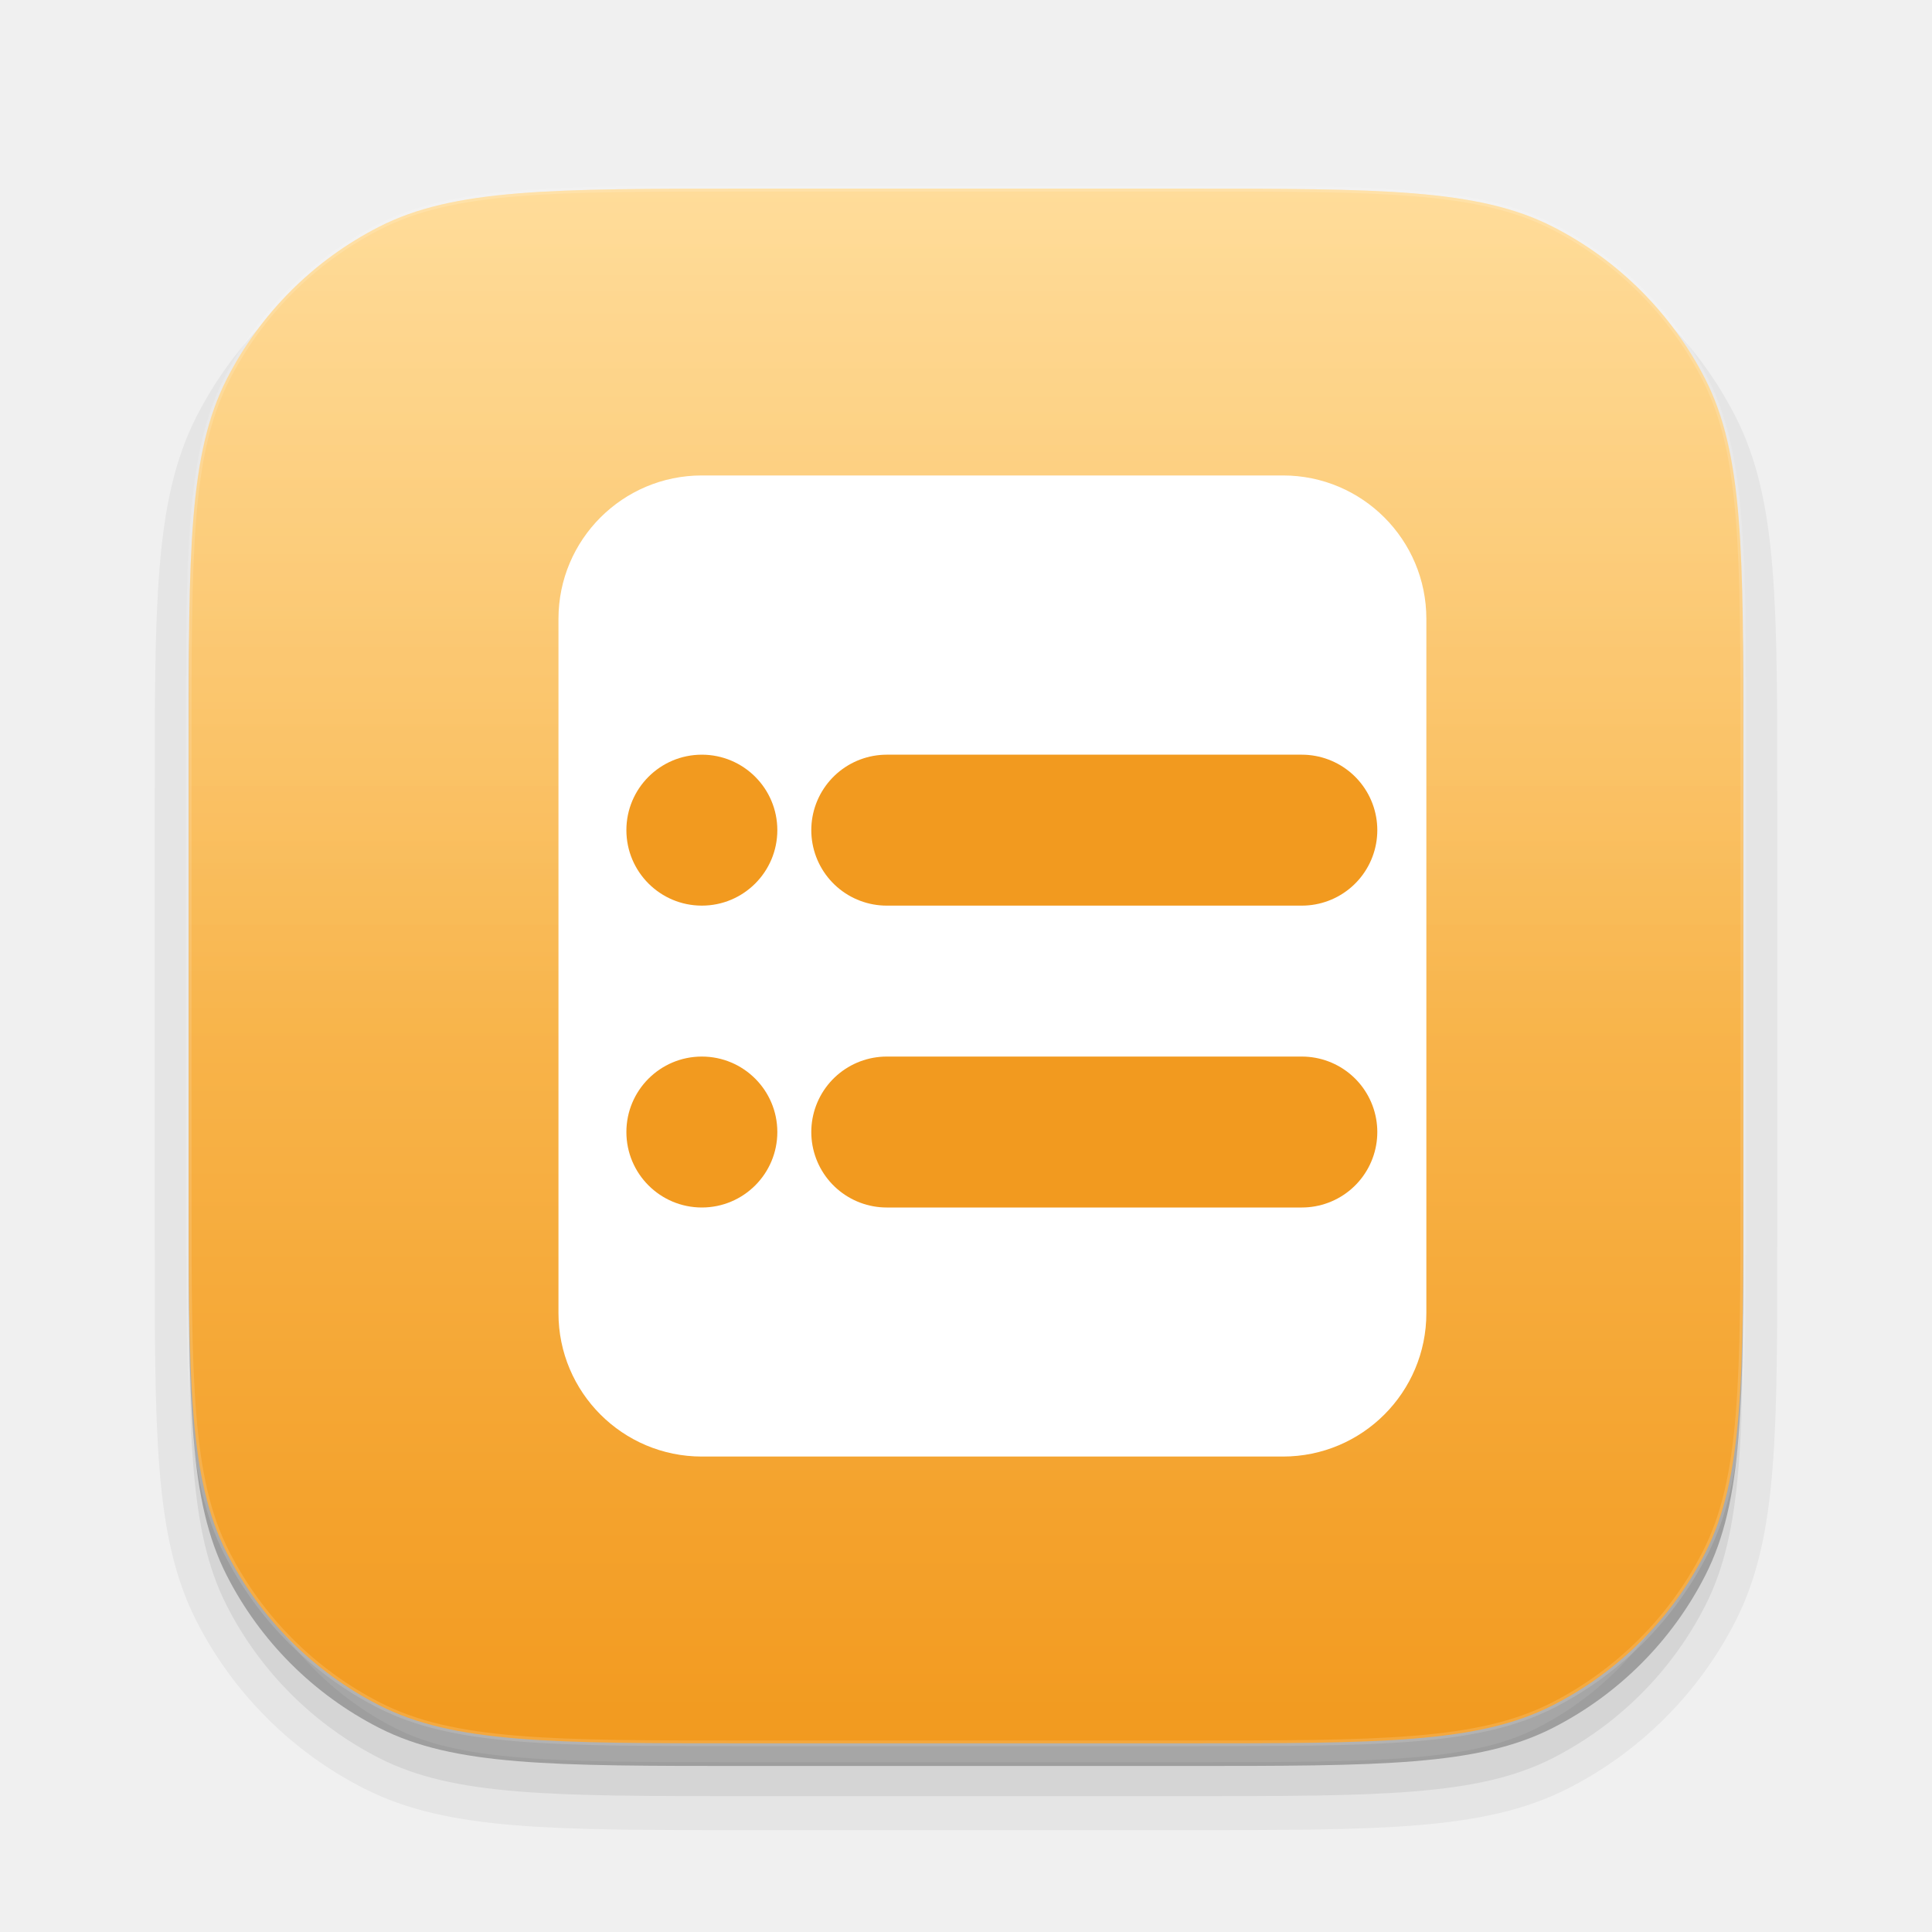
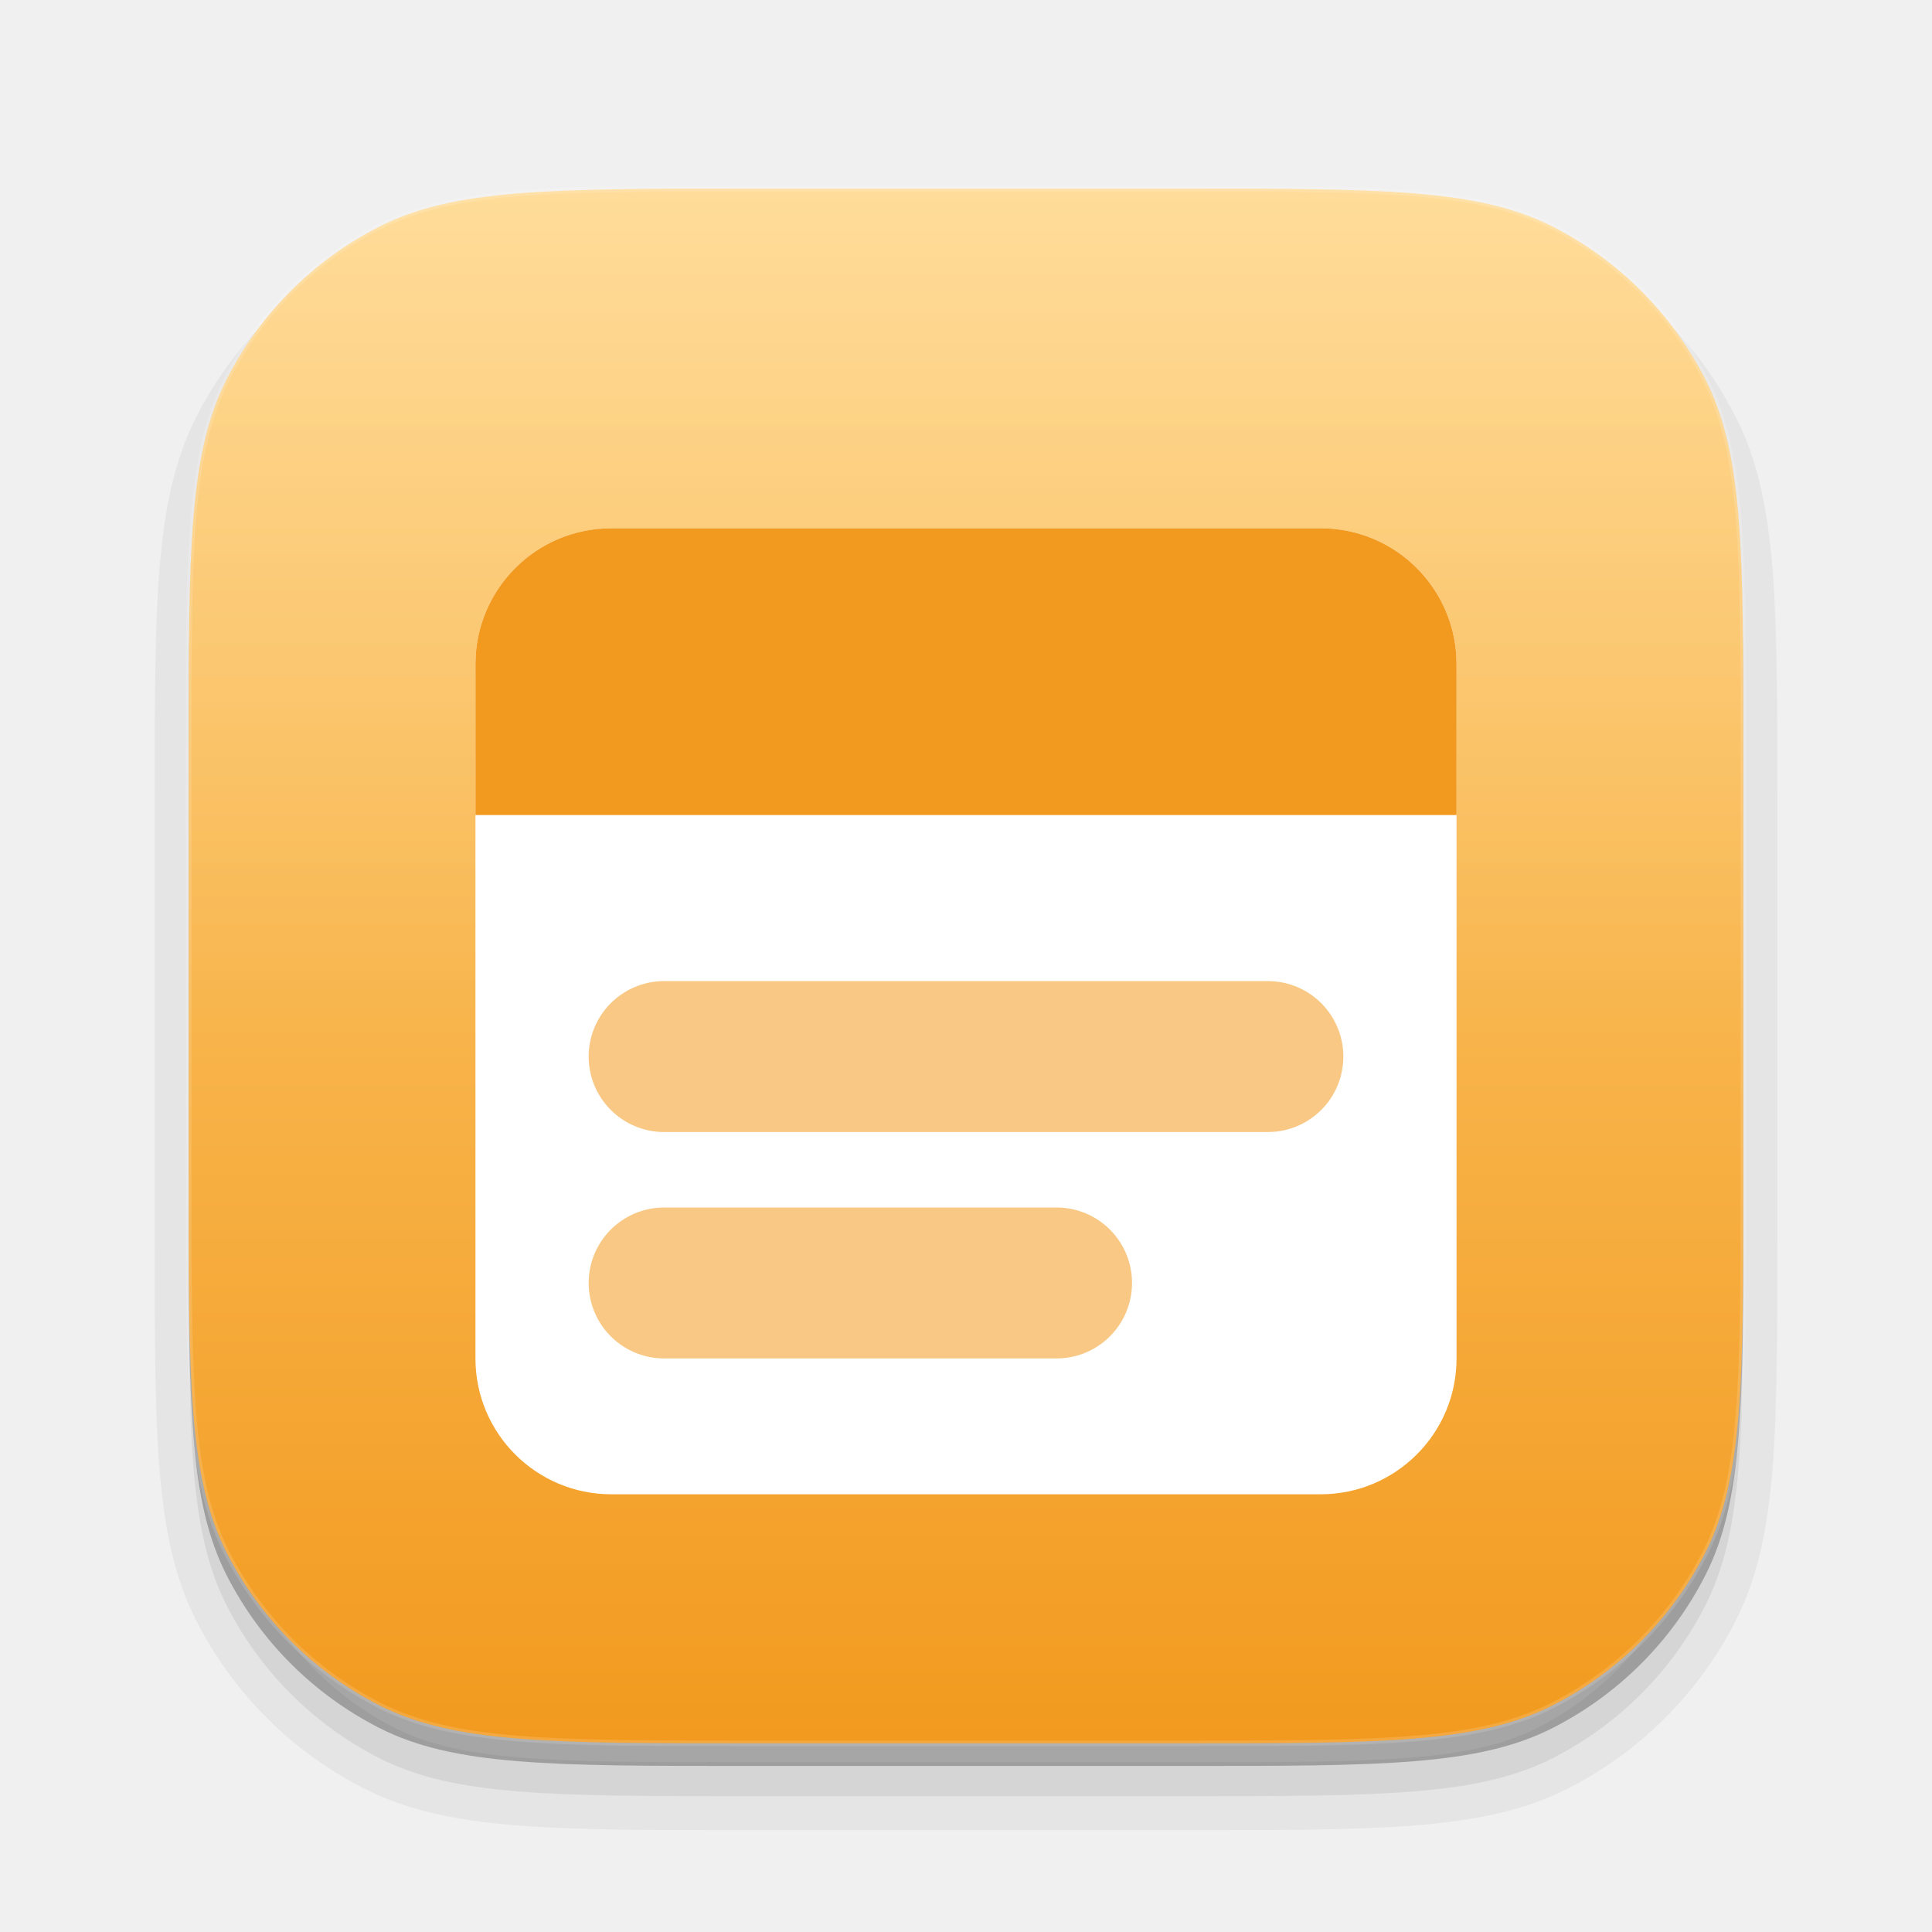
<svg xmlns="http://www.w3.org/2000/svg" viewBox="0 0 1024 1024">
  <defs>
    <linearGradient id="bg" x1="512" y1="100" x2="512" y2="924" gradientUnits="userSpaceOnUse">
      <stop offset="0" stop-color="#FFD27D" />
      <stop offset="1" stop-color="#F29A1F" />
    </linearGradient>
    <linearGradient id="hl" x1="512" y1="100" x2="512" y2="560" gradientUnits="userSpaceOnUse">
      <stop offset="0" stop-color="#FFFFFF" stop-opacity=".22" />
      <stop offset="1" stop-color="#FFFFFF" stop-opacity="0" />
    </linearGradient>
  </defs>
  <path d="M628 128c103.61 0 155.41 0 194.99 20.16a185 185 0 0 1 80.85 80.85c20.16 39.57 20.16 91.38 20.16 194.99L924 656c0 103.61 0 155.41 -20.16 194.99a185 185 0 0 1 -80.85 80.85c-39.57 20.16 -91.38 20.16 -194.99 20.16L396 952c-103.61 0 -155.41 0 -194.99 -20.16a185 185 0 0 1 -80.85 -80.85c-20.16 -39.57 -20.16 -91.38 -20.16 -194.99L100 424c0 -103.61 0 -155.41 20.16 -194.99a185 185 0 0 1 80.85 -80.85c39.57 -20.16 91.38 -20.16 194.99 -20.16z" fill="#000000" fill-opacity=".07" stroke="#000000" stroke-opacity=".05" stroke-width="36" stroke-linejoin="round" />
  <path d="M628 112c103.61 0 155.41 0 194.99 20.16a185 185 0 0 1 80.85 80.85c20.16 39.57 20.16 91.38 20.16 194.99L924 640c0 103.61 0 155.41 -20.16 194.99a185 185 0 0 1 -80.85 80.85c-39.57 20.16 -91.38 20.16 -194.99 20.16L396 936c-103.61 0 -155.41 0 -194.99 -20.16a185 185 0 0 1 -80.85 -80.85c-20.16 -39.57 -20.16 -91.38 -20.16 -194.99L100 408c0 -103.61 0 -155.41 20.16 -194.99a185 185 0 0 1 80.85 -80.85c39.57 -20.16 91.38 -20.16 194.99 -20.16z" fill="#000000" fill-opacity=".26" />
  <path d="M628 100c103.61 0 155.41 0 194.99 20.16a185 185 0 0 1 80.85 80.85c20.16 39.57 20.16 91.38 20.16 194.99L924 628c0 103.61 0 155.41 -20.16 194.99a185 185 0 0 1 -80.85 80.85c-39.57 20.16 -91.38 20.16 -194.99 20.16L396 924c-103.61 0 -155.41 0 -194.99 -20.16a185 185 0 0 1 -80.85 -80.85c-20.16 -39.57 -20.16 -91.38 -20.16 -194.99L100 396c0 -103.61 0 -155.41 20.16 -194.99a185 185 0 0 1 80.85 -80.85c39.57 -20.16 91.38 -20.16 194.99 -20.16z" fill="url(#bg)" />
  <path d="M628 100c103.61 0 155.41 0 194.99 20.16a185 185 0 0 1 80.85 80.85c20.16 39.57 20.16 91.38 20.16 194.99L924 628c0 103.61 0 155.41 -20.16 194.99a185 185 0 0 1 -80.85 80.85c-39.57 20.16 -91.38 20.16 -194.99 20.16L396 924c-103.61 0 -155.41 0 -194.99 -20.16a185 185 0 0 1 -80.85 -80.85c-20.16 -39.57 -20.16 -91.38 -20.16 -194.99L100 396c0 -103.61 0 -155.41 20.16 -194.99a185 185 0 0 1 80.85 -80.85c39.57 -20.16 91.38 -20.16 194.99 -20.16z" fill="url(#hl)" />
  <path d="M628 100c103.61 0 155.41 0 194.99 20.16a185 185 0 0 1 80.85 80.85c20.16 39.57 20.16 91.38 20.16 194.99L924 628c0 103.61 0 155.41 -20.16 194.99a185 185 0 0 1 -80.85 80.85c-39.57 20.16 -91.38 20.16 -194.99 20.16L396 924c-103.61 0 -155.41 0 -194.99 -20.16a185 185 0 0 1 -80.85 -80.85c-20.16 -39.57 -20.16 -91.38 -20.16 -194.99L100 396c0 -103.61 0 -155.41 20.16 -194.99a185 185 0 0 1 80.85 -80.85c39.57 -20.16 91.38 -20.16 194.99 -20.16z" fill="none" stroke="#FFFFFF" stroke-opacity=".14" stroke-width="3" />
-   <rect x="296" y="252" width="460" height="520" rx="76" fill="#FFFFFF" />
-   <circle cx="372" cy="440" r="40" fill="#F29A1F" />
-   <circle cx="372" cy="600" r="40" fill="#F29A1F" />
-   <path d="M470 440H690" fill="none" stroke="#F29A1F" stroke-width="80" stroke-linecap="round" stroke-linejoin="round" />
-   <path d="M470 600H690" fill="none" stroke="#F29A1F" stroke-width="80" stroke-linecap="round" stroke-linejoin="round" />
+   <path d="M252 352A72 72 0 0 1 324 280H700A72 72 0 0 1 772 352V720A72 72 0 0 1 700 792H324A72 72 0 0 1 252 720Z" fill="#FFFFFF" />
+   <path d="M252 432V352A72 72 0 0 1 324 280H700A72 72 0 0 1 772 352V432Z" fill="#F29A1F" />
+   <path d="M352 560H672M352 680H560" fill="none" stroke="#F29A1F" stroke-opacity=".55" stroke-width="80" stroke-linecap="round" stroke-linejoin="round" />
</svg>
